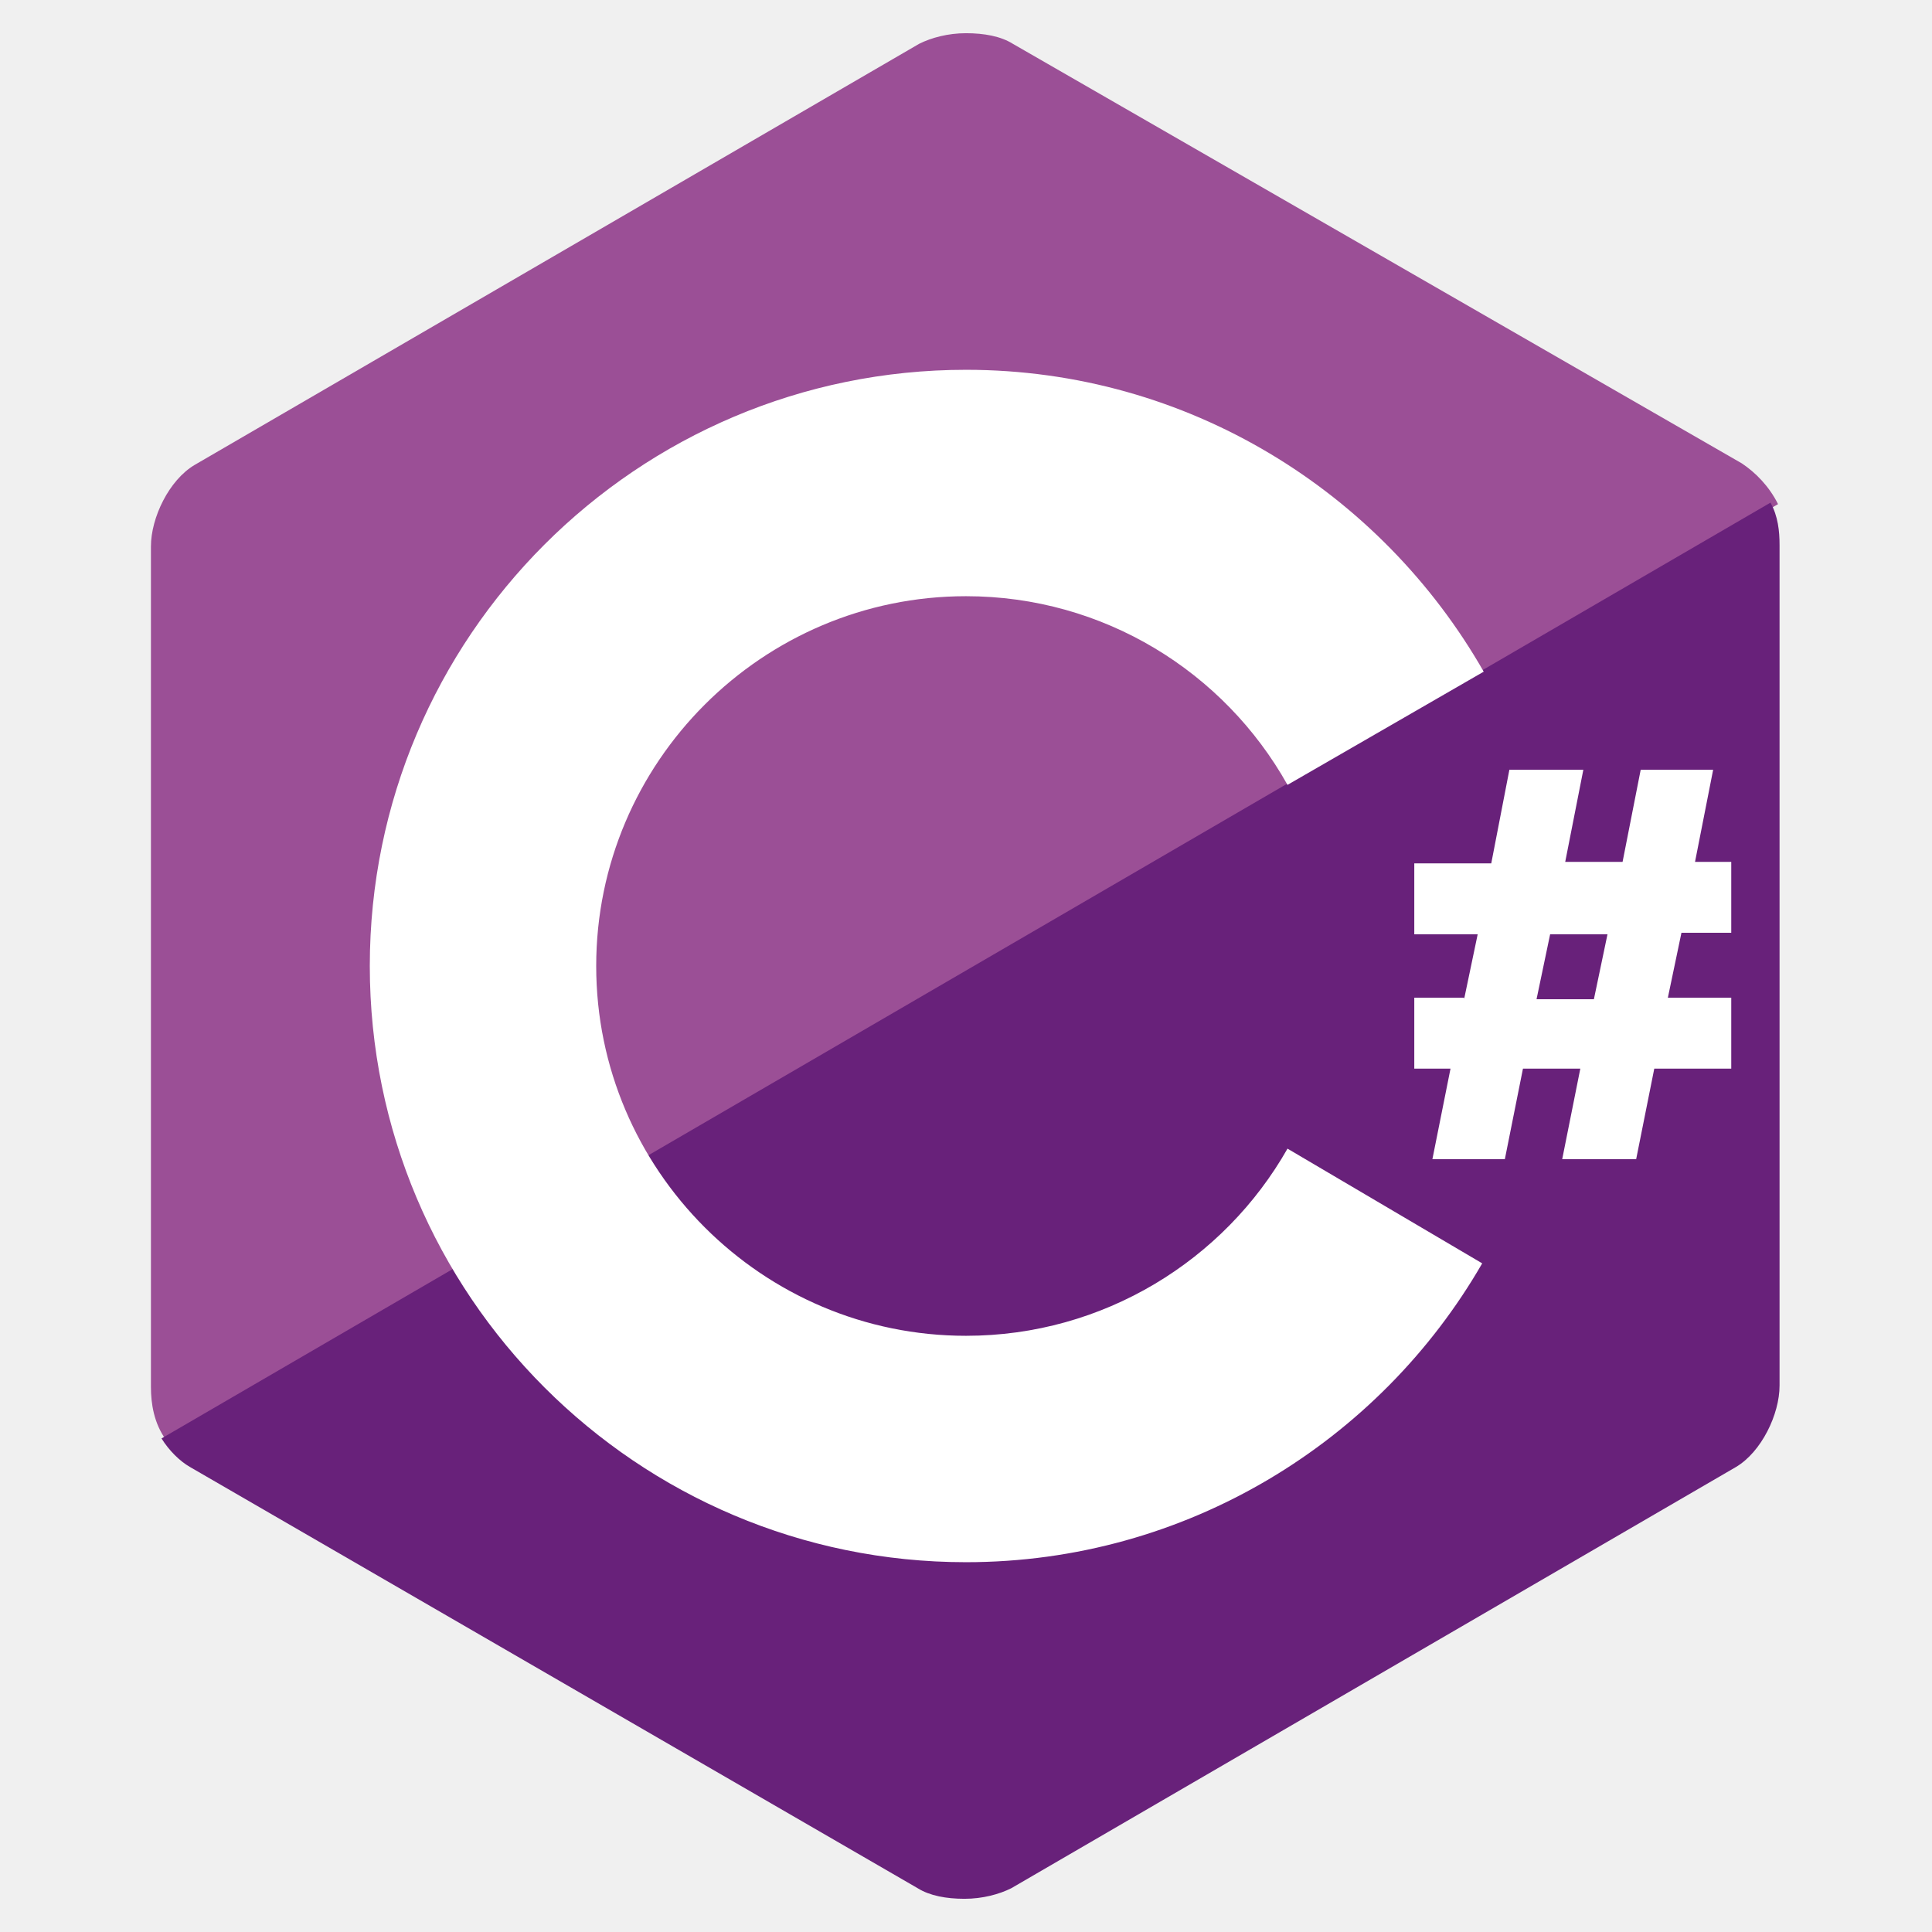
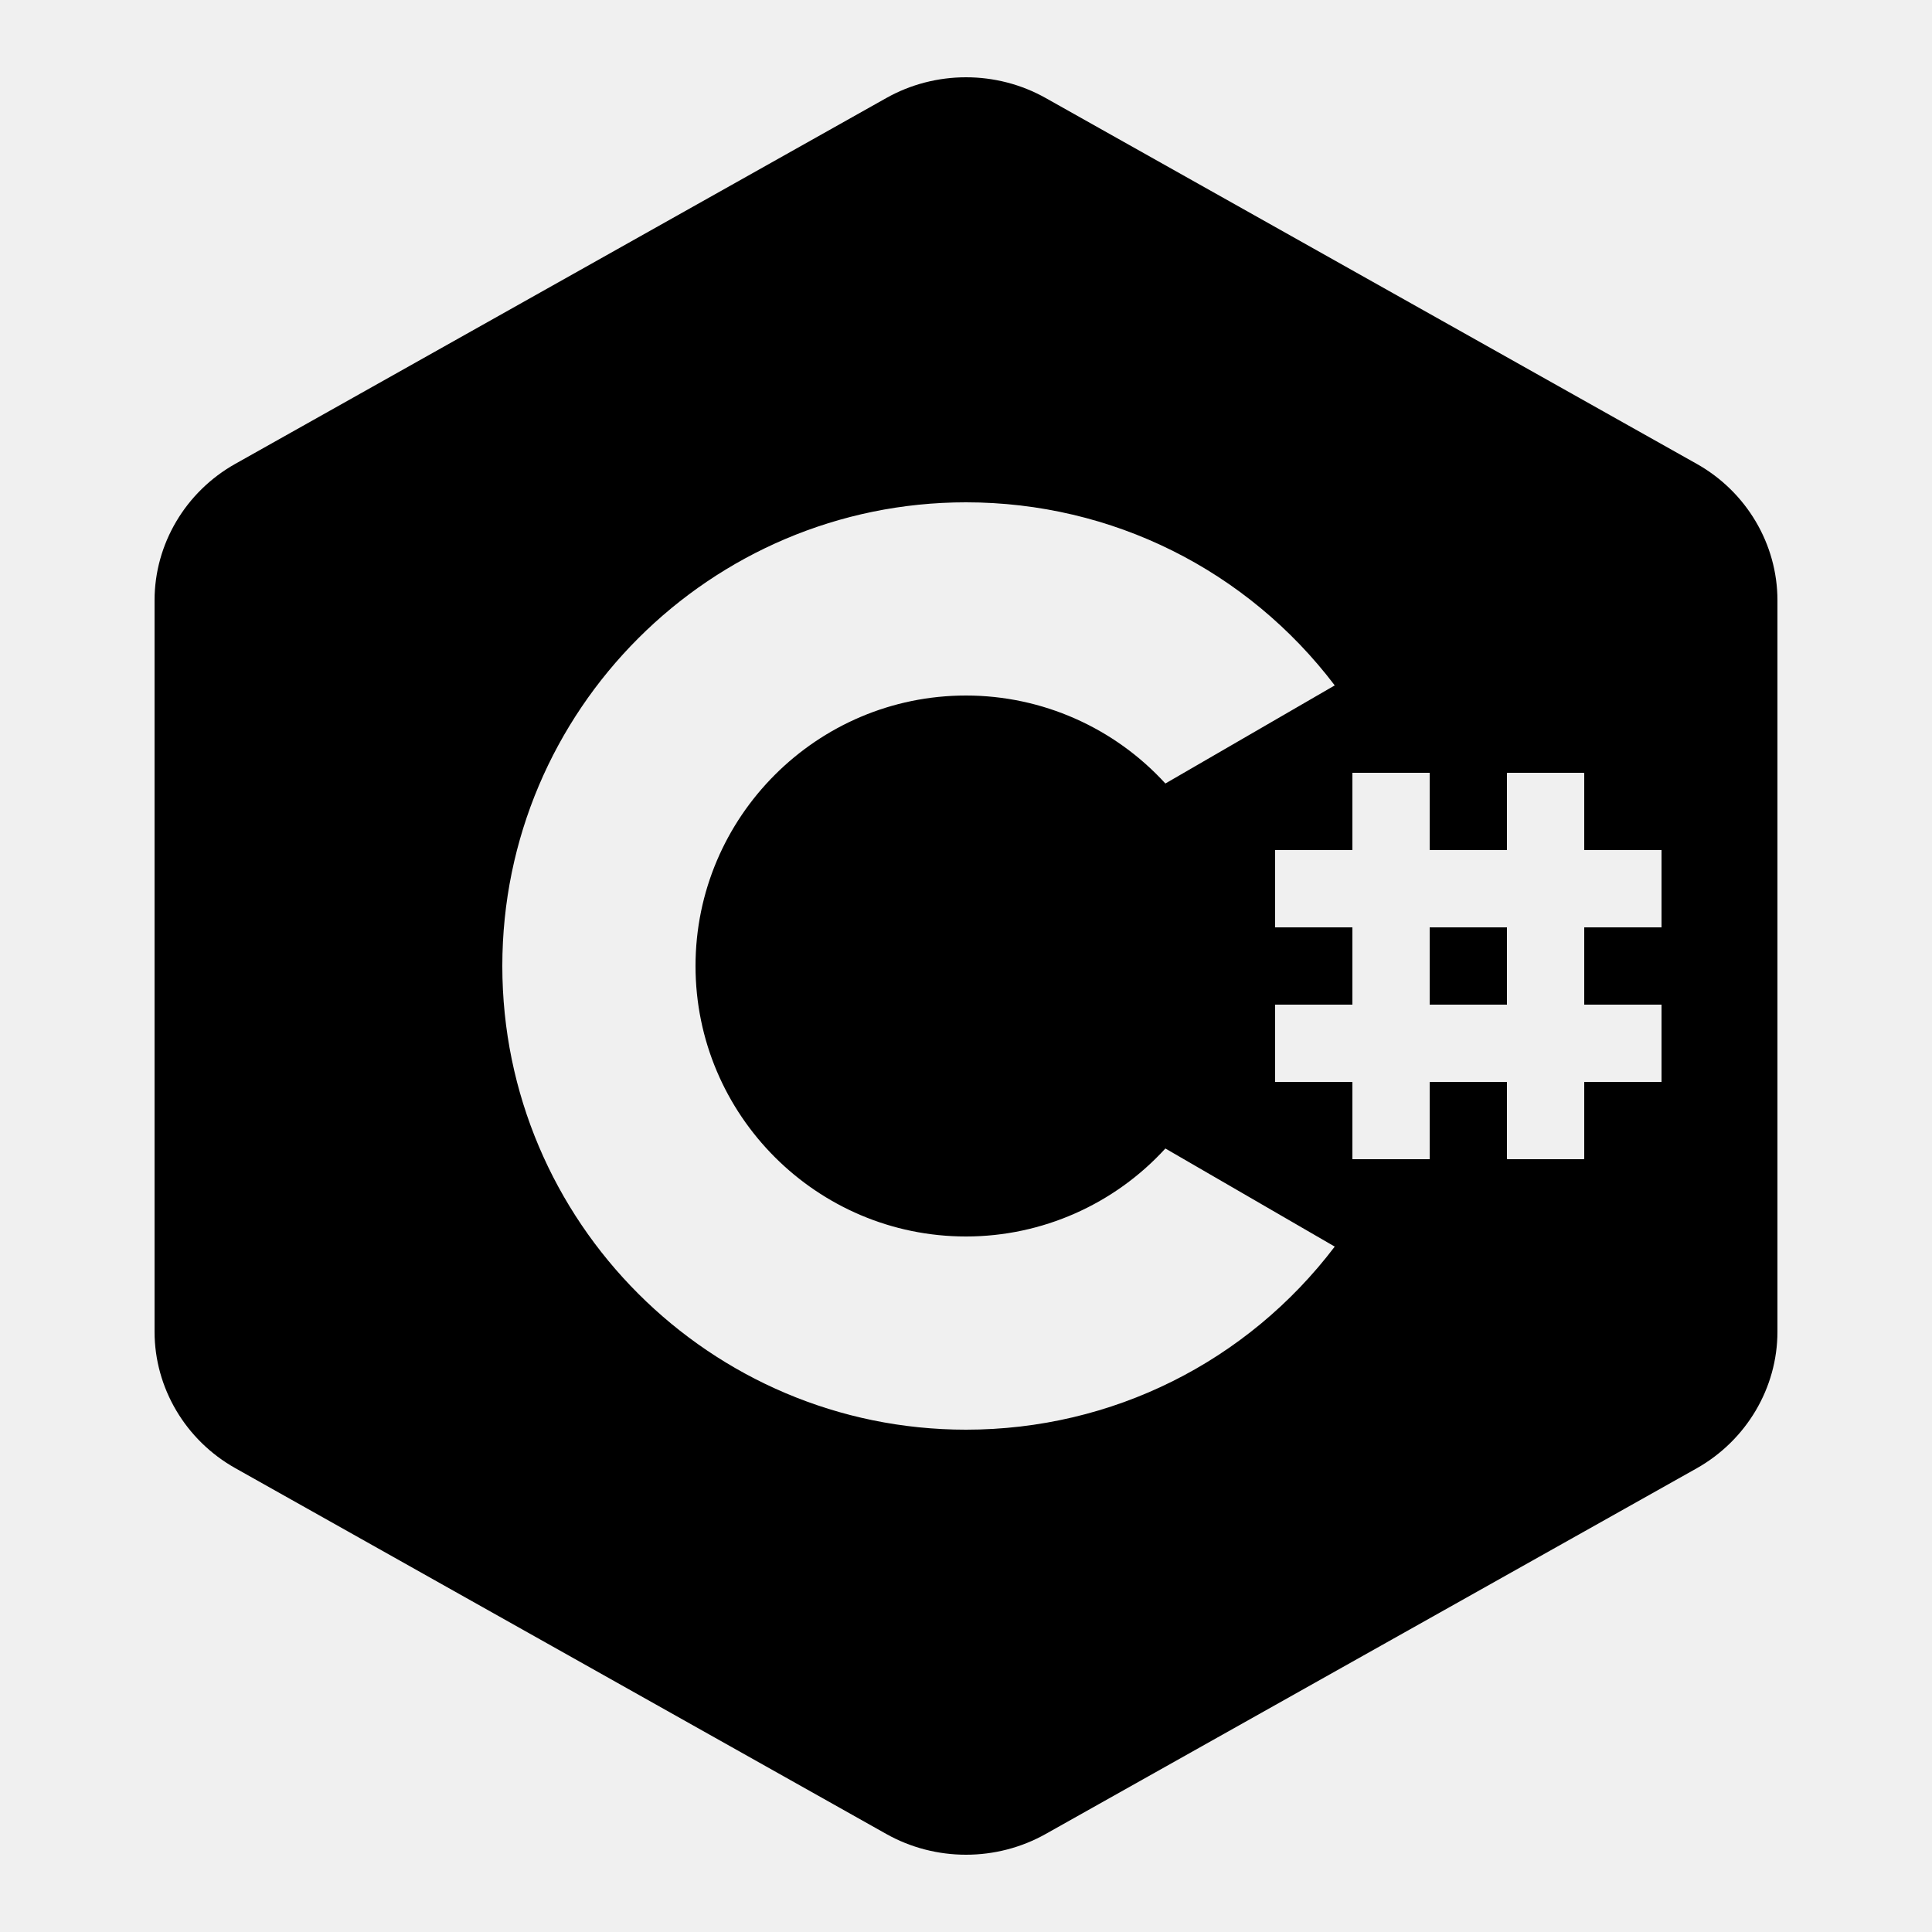
- <svg xmlns="http://www.w3.org/2000/svg" viewBox="0 0 128 128">
-   <path fill="#9B4F96" d="M115.4 30.7l-48.3-27.8c-.8-.5-1.9-.7-3.1-.7-1.2 0-2.3.3-3.1.7l-48 27.9c-1.7 1-2.9 3.5-2.9 5.4v55.7c0 1.1.2 2.4 1 3.5l106.8-62c-.6-1.2-1.5-2.1-2.4-2.7z" />
-   <path fill="#68217A" d="M10.7 95.3c.5.8 1.2 1.5 1.9 1.9l48.2 27.9c.8.5 1.9.7 3.1.7 1.2 0 2.3-.3 3.1-.7l48-27.9c1.7-1 2.9-3.5 2.9-5.4v-55.7c0-.9-.1-1.9-.6-2.8l-106.6 62z" />
-   <path fill="#fff" d="M85.3 76.1c-4.2 7.4-12.2 12.4-21.3 12.4-13.5 0-24.5-11-24.5-24.5s11-24.5 24.5-24.5c9.1 0 17.1 5 21.3 12.5l13-7.5c-6.8-11.9-19.6-20-34.3-20-21.8 0-39.5 17.7-39.5 39.5s17.7 39.5 39.5 39.5c14.6 0 27.4-8 34.2-19.8l-12.9-7.6zM97 66.2l.9-4.3h-4.2v-4.7h5.1l1.2-6.2h4.9l-1.2 6.1h3.8l1.2-6.1h4.8l-1.2 6.1h2.4v4.7h-3.3l-.9 4.3h4.2v4.7h-5.1l-1.2 6h-4.9l1.2-6h-3.8l-1.2 6h-4.8l1.2-6h-2.4v-4.7h3.3zm4.8 0h3.8l.9-4.3h-3.8l-.9 4.3z" />
+ <svg xmlns="http://www.w3.org/2000/svg" fill="#000000" viewBox="0 0 50 50" width="50px" height="50px">
+   <path d="M 25 2 C 24.285 2 23.57 2.18 22.934 2.539 L 6.09 12.004 C 4.801 12.727 4 14.082 4 15.535 L 4 34.465 C 4 35.918 4.801 37.273 6.09 37.996 L 22.934 47.461 C 23.57 47.82 24.285 48 25 48 C 25.715 48 26.43 47.82 27.066 47.461 L 43.91 38 C 45.199 37.273 46 35.918 46 34.465 L 46 15.535 C 46 14.082 45.199 12.727 43.91 12.004 L 27.066 2.539 C 26.43 2.18 25.715 2 25 2 Z M 25 13 C 28.781 13 32.277 14.754 34.543 17.738 L 30.16 20.277 C 28.844 18.836 26.973 18 25 18 C 21.141 18 18 21.141 18 25 C 18 28.859 21.141 32 25 32 C 26.973 32 28.844 31.164 30.16 29.723 L 34.543 32.262 C 32.277 35.246 28.781 37 25 37 C 18.383 37 13 31.617 13 25 C 13 18.383 18.383 13 25 13 Z M 35 20 L 37 20 L 37 22 L 39 22 L 39 20 L 41 20 L 41 22 L 43 22 L 43 24 L 41 24 L 41 26 L 43 26 L 43 28 L 41 28 L 41 30 L 39 30 L 39 28 L 37 28 L 37 30 L 35 30 L 35 28 L 33 28 L 33 26 L 35 26 L 35 24 L 33 24 L 33 22 L 35 22 Z M 37 24 L 37 26 L 39 26 L 39 24 Z" />
</svg>
